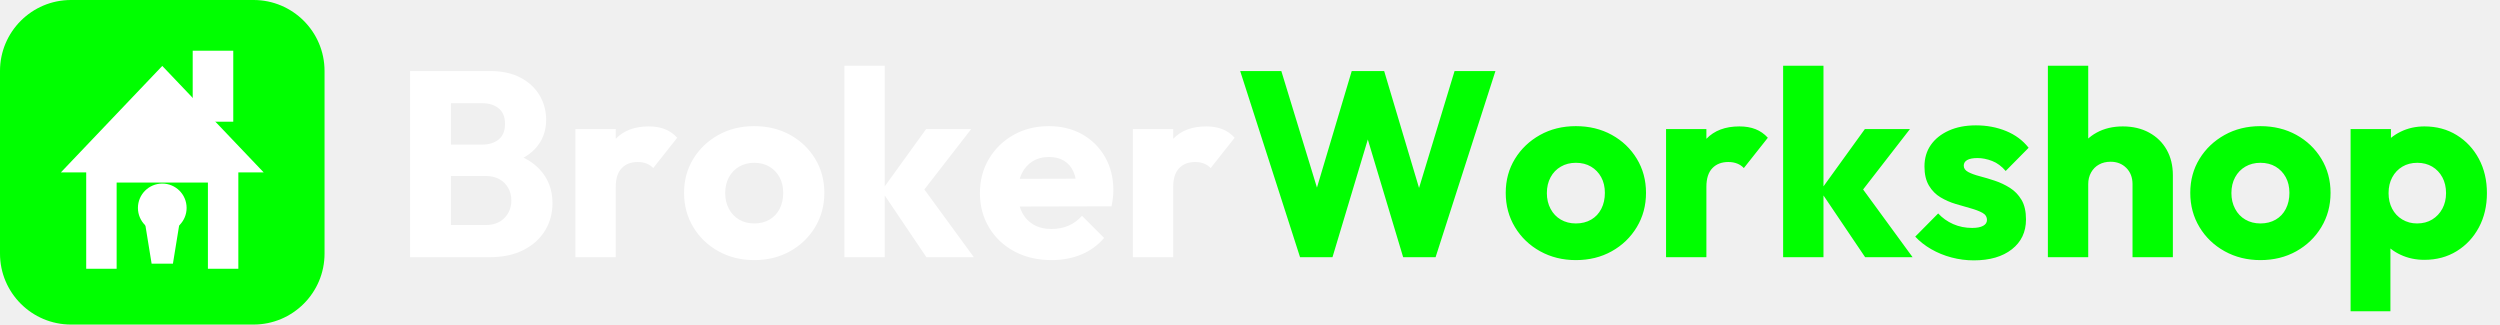
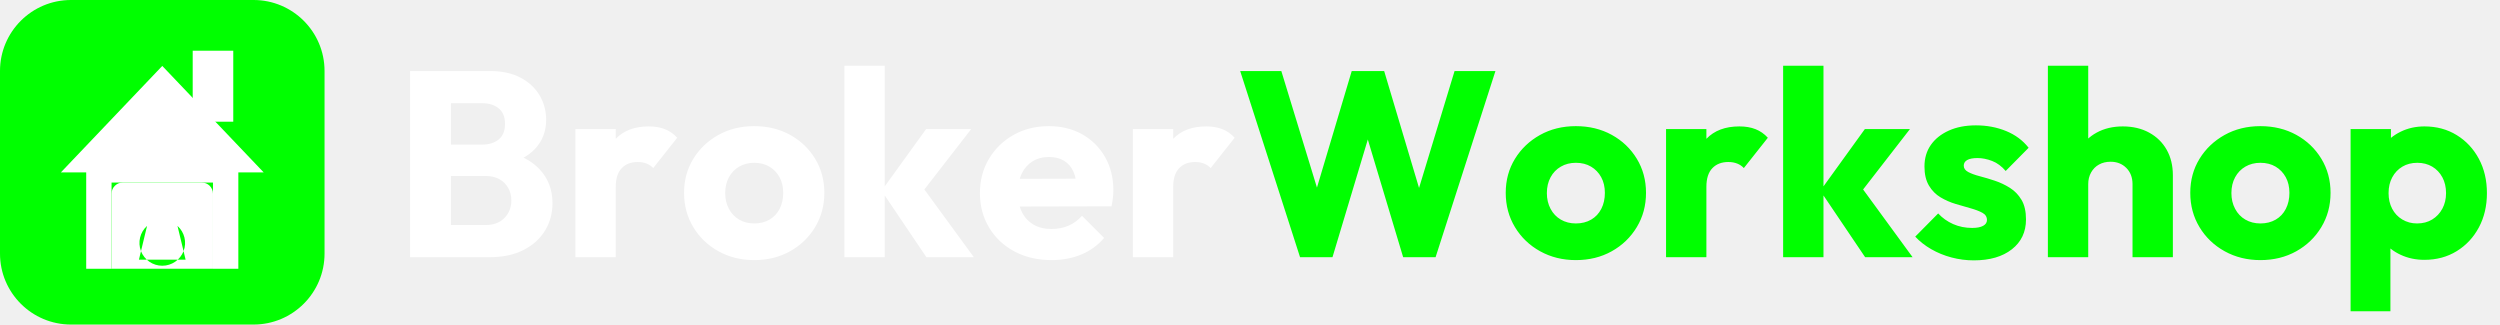
<svg xmlns="http://www.w3.org/2000/svg" viewBox="0 0 739.50 96" role="img" aria-label="BrokerWorkshop">
  <g transform="scale(1.5)">
    <rect width="64" height="64" rx="14" fill="#00ff00" />
    <path fill="#ffffff" d="M38 10h8v14h-8z" />
    <path fill="#ffffff" d="M12 34 32 13 52 34z" />
-     <path fill="#ffffff" fill-rule="evenodd" d="M17 31h30v22H17zm6 5h18v17H23z" />
-     <circle cx="32" cy="41" r="4.8" fill="#ffffff" />
-     <path fill="#ffffff" d="M28.6 44h6.8l-1.3 8h-4.2z" />
+     <path fill="#ffffff" fill-rule="evenodd" d="M17 31h30v22H17zM22 36h20v17H22z" />
+     <path fill="#ffffff" fill-rule="evenodd" d="M24.2 36H39.8A2.2 2.2 0 0 1 42 38.2V53H22V38.2A2.2 2.2 0 0 1 24.2 36zM29 44.55A4.5 4.5 0 1 0 35 44.55L36.6 51.2H27.4z" />
  </g>
  <path fill="#ffffff" d="M130.664 76.08V66.564H143.612Q147.2 66.564 149.228 64.458Q151.256 62.352 151.256 59.31Q151.256 57.204 150.32 55.566Q149.384 53.928 147.707 52.992Q146.03 52.056 143.612 52.056H130.664V42.774H142.598Q145.64 42.774 147.512 41.253Q149.384 39.732 149.384 36.612Q149.384 33.57 147.512 32.049Q145.64 30.528 142.598 30.528H130.664V21.012H144.938Q150.242 21.012 153.947 22.962Q157.652 24.912 159.602 28.188Q161.552 31.464 161.552 35.442Q161.552 40.512 158.276 44.022Q155.0 47.532 148.604 48.858L148.916 44.724Q155.858 46.05 159.641 50.106Q163.424 54.162 163.424 60.09Q163.424 64.614 161.201 68.241Q158.978 71.868 154.805 73.974Q150.632 76.08 144.782 76.08ZM121.304 76.08V21.012H133.394V76.08ZM170.21 76.08V38.172H182.144V76.08ZM182.144 55.254 177.152 51.354Q178.634 44.724 182.144 41.058Q185.654 37.392 191.894 37.392Q194.624 37.392 196.691 38.211Q198.758 39.03 200.318 40.746L193.22 49.716Q192.44 48.858 191.27 48.39Q190.1 47.922 188.618 47.922Q185.654 47.922 183.899 49.755Q182.144 51.588 182.144 55.254ZM223.094 76.938Q217.244 76.938 212.525 74.325Q207.806 71.712 205.076 67.188Q202.346 62.664 202.346 57.048Q202.346 51.432 205.076 46.986Q207.806 42.54 212.486 39.927Q217.166 37.314 223.094 37.314Q229.022 37.314 233.702 39.888Q238.382 42.462 241.112 46.947Q243.842 51.432 243.842 57.048Q243.842 62.664 241.112 67.188Q238.382 71.712 233.702 74.325Q229.022 76.938 223.094 76.938ZM223.094 66.096Q225.668 66.096 227.618 64.965Q229.568 63.834 230.621 61.767Q231.674 59.7 231.674 57.048Q231.674 54.396 230.582 52.407Q229.49 50.418 227.579 49.287Q225.668 48.156 223.094 48.156Q220.598 48.156 218.648 49.287Q216.698 50.418 215.606 52.446Q214.514 54.474 214.514 57.126Q214.514 59.7 215.606 61.767Q216.698 63.834 218.648 64.965Q220.598 66.096 223.094 66.096ZM274.028 76.08 260.768 56.424 273.95 38.172H287.288L271.376 58.686L271.766 53.772L288.068 76.08ZM249.77 76.08V19.452H261.704V76.08ZM311.078 76.938Q304.916 76.938 300.119 74.403Q295.322 71.868 292.592 67.344Q289.862 62.82 289.862 57.126Q289.862 51.432 292.553 46.947Q295.244 42.462 299.846 39.888Q304.448 37.314 310.22 37.314Q315.836 37.314 320.126 39.732Q324.416 42.15 326.873 46.44Q329.33 50.73 329.33 56.268Q329.33 57.282 329.213 58.413Q329.096 59.544 328.784 61.026L296.102 61.104V52.914L323.714 52.836L318.566 56.268Q318.488 52.992 317.552 50.847Q316.616 48.702 314.783 47.571Q312.95 46.44 310.298 46.44Q307.49 46.44 305.423 47.727Q303.356 49.014 302.225 51.354Q301.094 53.694 301.094 57.048Q301.094 60.402 302.303 62.781Q303.512 65.16 305.735 66.447Q307.958 67.734 311.0 67.734Q313.808 67.734 316.07 66.759Q318.332 65.784 320.048 63.834L326.6 70.386Q323.792 73.662 319.814 75.3Q315.836 76.938 311.078 76.938ZM335.102 76.08V38.172H347.036V76.08ZM347.036 55.254 342.044 51.354Q343.526 44.724 347.036 41.058Q350.546 37.392 356.786 37.392Q359.516 37.392 361.583 38.211Q363.65 39.03 365.21 40.746L358.112 49.716Q357.332 48.858 356.162 48.39Q354.992 47.922 353.51 47.922Q350.546 47.922 348.791 49.755Q347.036 51.588 347.036 55.254Z" />
  <path fill="#00ff00" d="M384.554 76.08 366.848 21.012H379.016L391.964 63.366H387.206L399.842 21.012H409.436L422.072 63.366H417.392L430.262 21.012H442.352L424.646 76.08H415.052L402.338 33.726H406.862L394.148 76.08ZM466.142 76.938Q460.292 76.938 455.573 74.325Q450.854 71.712 448.124 67.188Q445.394 62.664 445.394 57.048Q445.394 51.432 448.124 46.986Q450.854 42.54 455.534 39.927Q460.214 37.314 466.142 37.314Q472.07 37.314 476.75 39.888Q481.43 42.462 484.16 46.947Q486.89 51.432 486.89 57.048Q486.89 62.664 484.16 67.188Q481.43 71.712 476.75 74.325Q472.07 76.938 466.142 76.938ZM466.142 66.096Q468.716 66.096 470.666 64.965Q472.616 63.834 473.669 61.767Q474.722 59.7 474.722 57.048Q474.722 54.396 473.63 52.407Q472.538 50.418 470.627 49.287Q468.716 48.156 466.142 48.156Q463.646 48.156 461.696 49.287Q459.746 50.418 458.654 52.446Q457.562 54.474 457.562 57.126Q457.562 59.7 458.654 61.767Q459.746 63.834 461.696 64.965Q463.646 66.096 466.142 66.096ZM492.818 76.08V38.172H504.752V76.08ZM504.752 55.254 499.76 51.354Q501.242 44.724 504.752 41.058Q508.262 37.392 514.502 37.392Q517.232 37.392 519.299 38.211Q521.366 39.03 522.926 40.746L515.828 49.716Q515.048 48.858 513.878 48.39Q512.708 47.922 511.226 47.922Q508.262 47.922 506.507 49.755Q504.752 51.588 504.752 55.254ZM551.708 76.08 538.448 56.424 551.63 38.172H564.968L549.056 58.686L549.446 53.772L565.748 76.08ZM527.45 76.08V19.452H539.384V76.08ZM583.844 77.016Q580.49 77.016 577.253 76.158Q574.016 75.3 571.247 73.701Q568.478 72.102 566.528 69.996L573.314 63.132Q575.186 65.16 577.76 66.291Q580.334 67.422 583.376 67.422Q585.482 67.422 586.613 66.798Q587.744 66.174 587.744 65.082Q587.744 63.678 586.379 62.937Q585.014 62.196 582.908 61.611Q580.802 61.026 578.462 60.324Q576.122 59.622 574.016 58.374Q571.91 57.126 570.584 54.903Q569.258 52.68 569.258 49.248Q569.258 45.582 571.13 42.891Q573.002 40.2 576.434 38.64Q579.866 37.08 584.468 37.08Q589.304 37.08 593.399 38.757Q597.494 40.434 600.068 43.71L593.282 50.574Q591.488 48.468 589.265 47.61Q587.042 46.752 584.936 46.752Q582.908 46.752 581.894 47.337Q580.88 47.922 580.88 49.014Q580.88 50.184 582.206 50.886Q583.532 51.588 585.638 52.134Q587.744 52.68 590.084 53.46Q592.424 54.24 594.53 55.566Q596.636 56.892 597.962 59.115Q599.288 61.338 599.288 64.926Q599.288 70.464 595.115 73.74Q590.942 77.016 583.844 77.016ZM630.8 76.08V54.474Q630.8 51.51 628.967 49.677Q627.134 47.844 624.326 47.844Q622.376 47.844 620.894 48.663Q619.412 49.482 618.554 51.003Q617.696 52.524 617.696 54.474L613.094 52.212Q613.094 47.766 614.966 44.412Q616.838 41.058 620.192 39.225Q623.546 37.392 627.914 37.392Q632.36 37.392 635.714 39.225Q639.068 41.058 640.901 44.295Q642.734 47.532 642.734 51.822V76.08ZM605.762 76.08V19.452H617.696V76.08ZM668.63 76.938Q662.78 76.938 658.061 74.325Q653.342 71.712 650.612 67.188Q647.882 62.664 647.882 57.048Q647.882 51.432 650.612 46.986Q653.342 42.54 658.022 39.927Q662.702 37.314 668.63 37.314Q674.558 37.314 679.238 39.888Q683.918 42.462 686.648 46.947Q689.378 51.432 689.378 57.048Q689.378 62.664 686.648 67.188Q683.918 71.712 679.238 74.325Q674.558 76.938 668.63 76.938ZM668.63 66.096Q671.204 66.096 673.154 64.965Q675.104 63.834 676.157 61.767Q677.21 59.7 677.21 57.048Q677.21 54.396 676.118 52.407Q675.026 50.418 673.115 49.287Q671.204 48.156 668.63 48.156Q666.134 48.156 664.184 49.287Q662.234 50.418 661.142 52.446Q660.05 54.474 660.05 57.126Q660.05 59.7 661.142 61.767Q662.234 63.834 664.184 64.965Q666.134 66.096 668.63 66.096ZM717.146 76.86Q713.324 76.86 710.126 75.378Q706.928 73.896 704.9 71.283Q702.872 68.67 702.56 65.316V49.326Q702.872 45.972 704.9 43.242Q706.928 40.512 710.126 38.952Q713.324 37.392 717.146 37.392Q722.528 37.392 726.701 39.966Q730.874 42.54 733.253 46.986Q735.632 51.432 735.632 57.126Q735.632 62.82 733.253 67.266Q730.874 71.712 726.701 74.286Q722.528 76.86 717.146 76.86ZM695.306 92.07V38.172H707.24V47.922L705.29 57.126L707.084 66.33V92.07ZM714.962 66.096Q717.536 66.096 719.447 64.926Q721.358 63.756 722.45 61.728Q723.542 59.7 723.542 57.126Q723.542 54.474 722.45 52.446Q721.358 50.418 719.447 49.287Q717.536 48.156 715.04 48.156Q712.544 48.156 710.633 49.287Q708.722 50.418 707.63 52.446Q706.538 54.474 706.538 57.126Q706.538 59.7 707.591 61.728Q708.644 63.756 710.594 64.926Q712.544 66.096 714.962 66.096Z" />
</svg>
